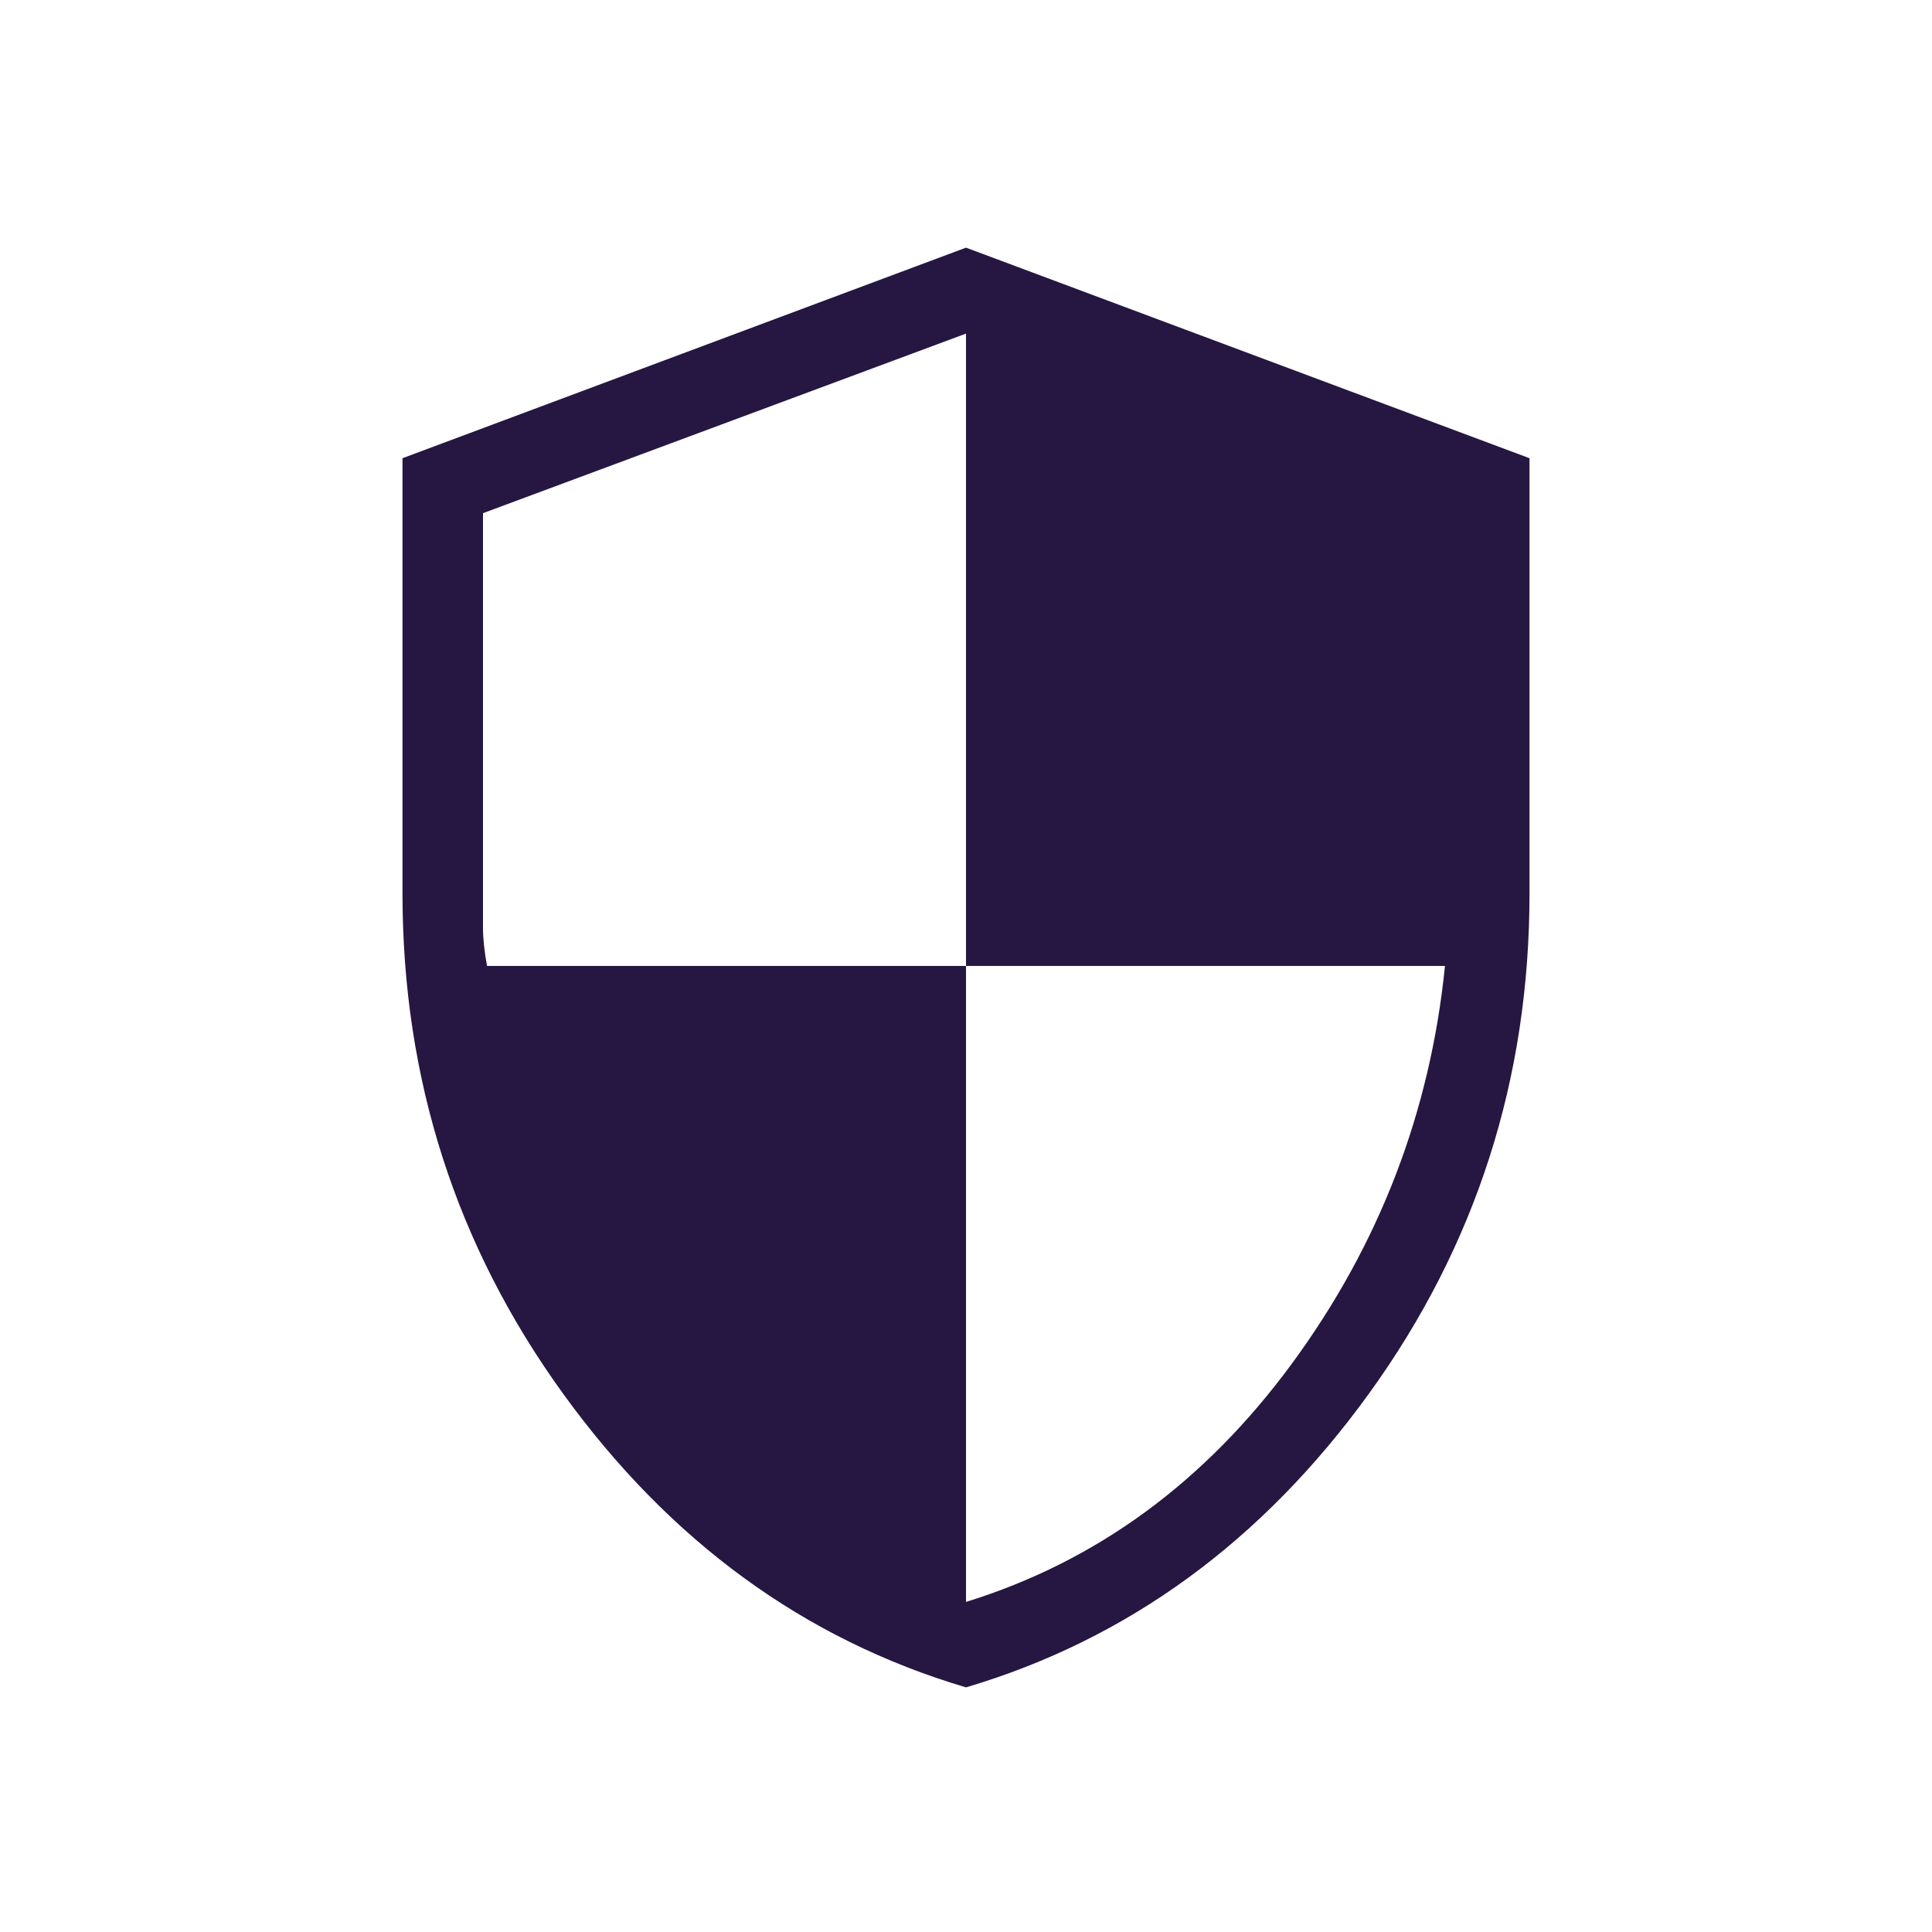
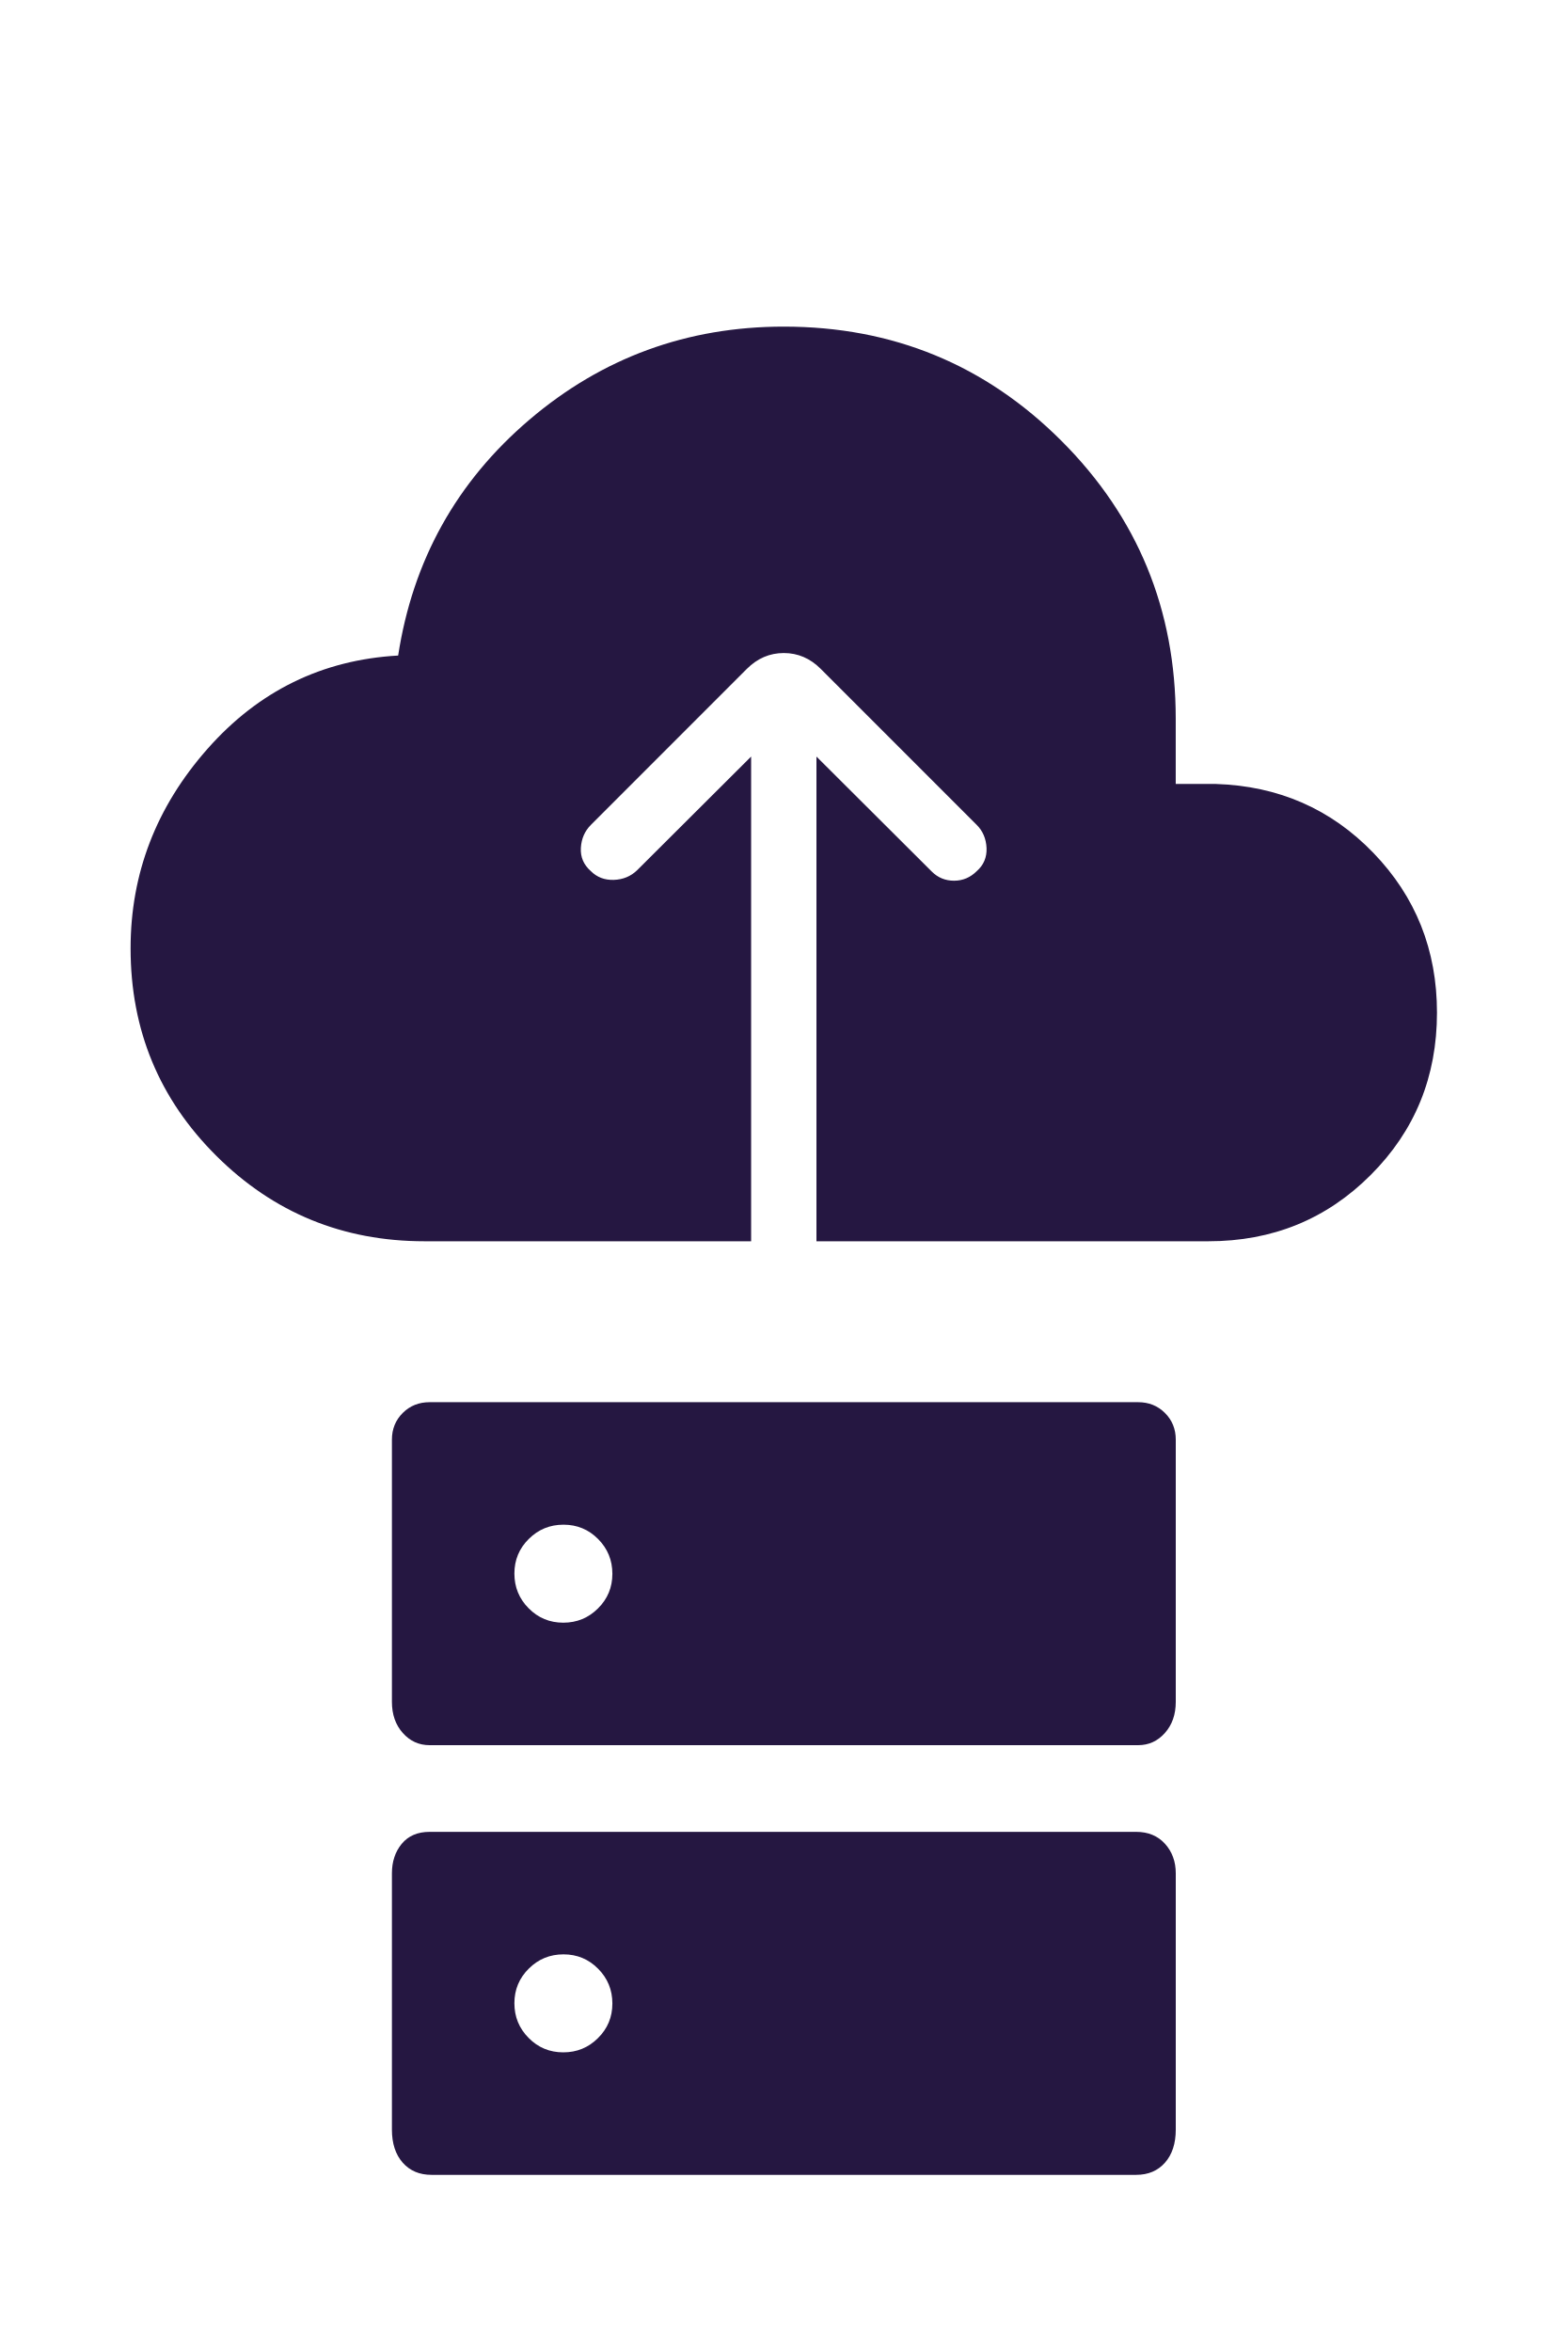
- <svg xmlns="http://www.w3.org/2000/svg" width="60" height="60" viewBox="0 0 60 60" fill="none">
-   <path d="M30 52.403C24.977 50.913 20.805 47.87 17.483 43.276C14.161 38.681 12.5 33.505 12.5 27.749V14.23L30 7.691L47.5 14.23V27.749C47.5 33.505 45.839 38.681 42.517 43.276C39.195 47.87 35.023 50.913 30 52.403ZM30 49.749C34.042 48.499 37.417 46.03 40.125 42.343C42.833 38.655 44.417 34.541 44.875 29.999H30V10.36L15 15.937V28.826C15 29.15 15.042 29.541 15.125 29.999H30V49.749Z" fill="#251741" />
+ <svg xmlns="http://www.w3.org/2000/svg" width="40" height="60" viewBox="0 0 40 60" fill="none">
+   <path d="M14.378 38.895C14.031 38.895 13.736 39.016 13.492 39.259C13.247 39.501 13.125 39.795 13.125 40.142C13.125 40.488 13.246 40.784 13.489 41.028C13.731 41.273 14.026 41.395 14.372 41.395C14.719 41.395 15.014 41.274 15.258 41.031C15.503 40.788 15.625 40.494 15.625 40.148C15.625 39.801 15.504 39.506 15.261 39.261C15.019 39.017 14.724 38.895 14.378 38.895ZM14.378 49.856C14.031 49.856 13.736 49.977 13.492 50.22C13.247 50.463 13.125 50.757 13.125 51.103C13.125 51.45 13.246 51.745 13.489 51.989C13.731 52.234 14.026 52.356 14.372 52.356C14.719 52.356 15.014 52.235 15.258 51.992C15.503 51.75 15.625 51.456 15.625 51.109C15.625 50.763 15.504 50.467 15.261 50.223C15.019 49.978 14.724 49.856 14.378 49.856ZM10.962 35.77H29.038C29.311 35.77 29.539 35.861 29.723 36.044C29.908 36.228 30 36.455 30 36.725V43.414C30 43.736 29.908 44.001 29.723 44.208C29.539 44.416 29.311 44.52 29.038 44.52H10.962C10.689 44.52 10.461 44.416 10.277 44.208C10.092 44.001 10 43.736 10 43.414V36.725C10 36.455 10.092 36.228 10.277 36.044C10.461 35.861 10.689 35.77 10.962 35.77ZM10.962 46.731H28.99C29.296 46.731 29.541 46.833 29.725 47.035C29.908 47.238 30 47.489 30 47.789V54.327C30 54.681 29.908 54.962 29.725 55.17C29.541 55.378 29.296 55.481 28.99 55.481H11.01C10.704 55.481 10.459 55.378 10.275 55.17C10.092 54.962 10 54.681 10 54.327V47.789C10 47.489 10.084 47.238 10.251 47.035C10.419 46.833 10.655 46.731 10.962 46.731Z" fill="#251741" />
+   <path d="M10.832 31.665C8.753 31.665 6.983 30.94 5.523 29.489C4.062 28.038 3.332 26.273 3.332 24.194C3.332 22.284 3.985 20.588 5.29 19.108C6.596 17.627 8.219 16.832 10.159 16.723C10.533 14.296 11.649 12.29 13.508 10.707C15.367 9.124 17.531 8.332 19.999 8.332C22.779 8.332 25.14 9.304 27.084 11.247C29.027 13.19 29.999 15.552 29.999 18.332V19.999H31.024C32.621 20.05 33.96 20.636 35.042 21.757C36.124 22.877 36.665 24.236 36.665 25.832C36.665 27.467 36.102 28.848 34.974 29.974C33.848 31.102 32.467 31.665 30.832 31.665H20.832V19.3L23.774 22.233C23.93 22.389 24.12 22.467 24.343 22.467C24.567 22.467 24.759 22.385 24.922 22.223C25.099 22.067 25.182 21.87 25.172 21.633C25.161 21.396 25.078 21.2 24.922 21.044L20.941 17.063C20.672 16.794 20.358 16.659 19.999 16.659C19.64 16.659 19.326 16.794 19.056 17.063L15.076 21.044C14.92 21.2 14.835 21.395 14.821 21.629C14.807 21.863 14.892 22.061 15.076 22.223C15.232 22.379 15.427 22.453 15.66 22.446C15.895 22.438 16.093 22.357 16.255 22.201L19.165 19.3V31.665H10.832Z" fill="#251741" />
</svg>
